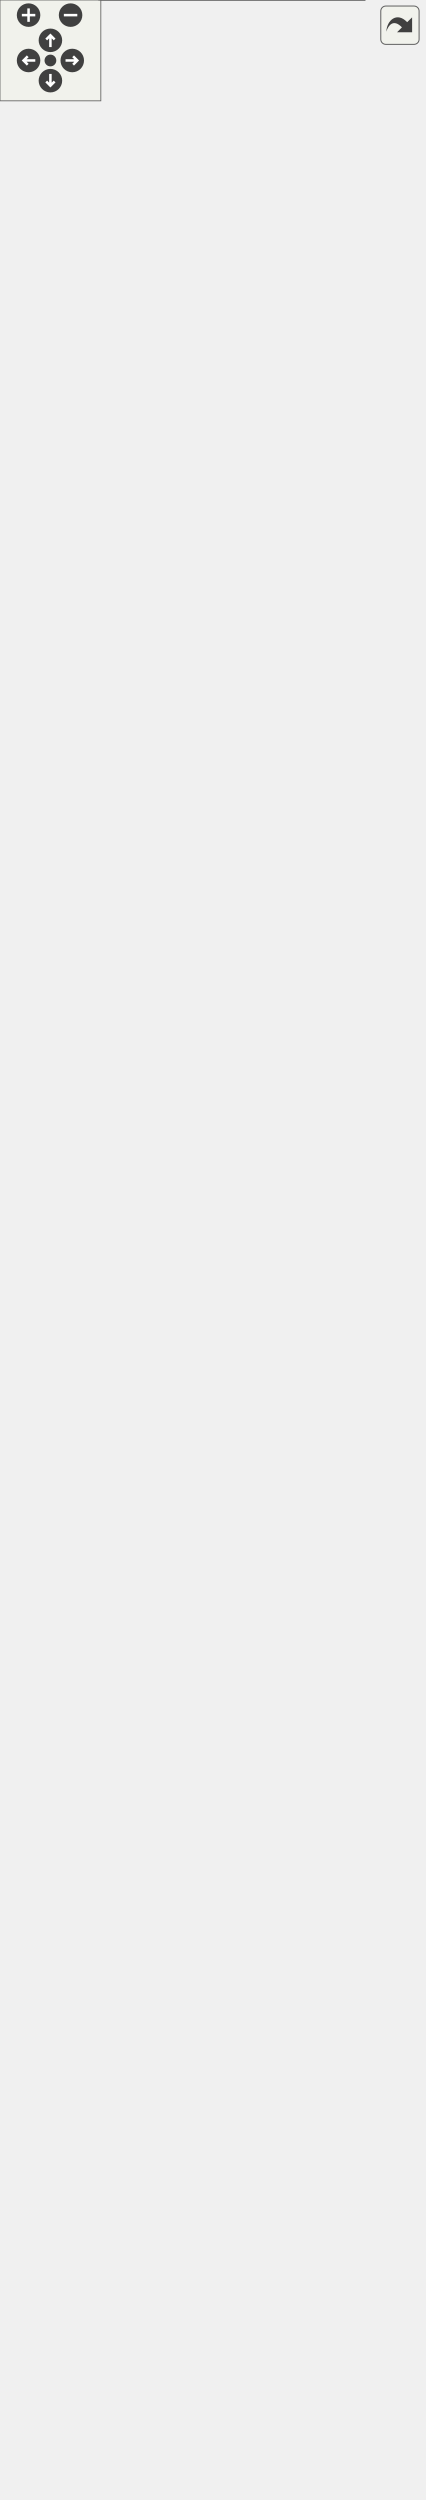
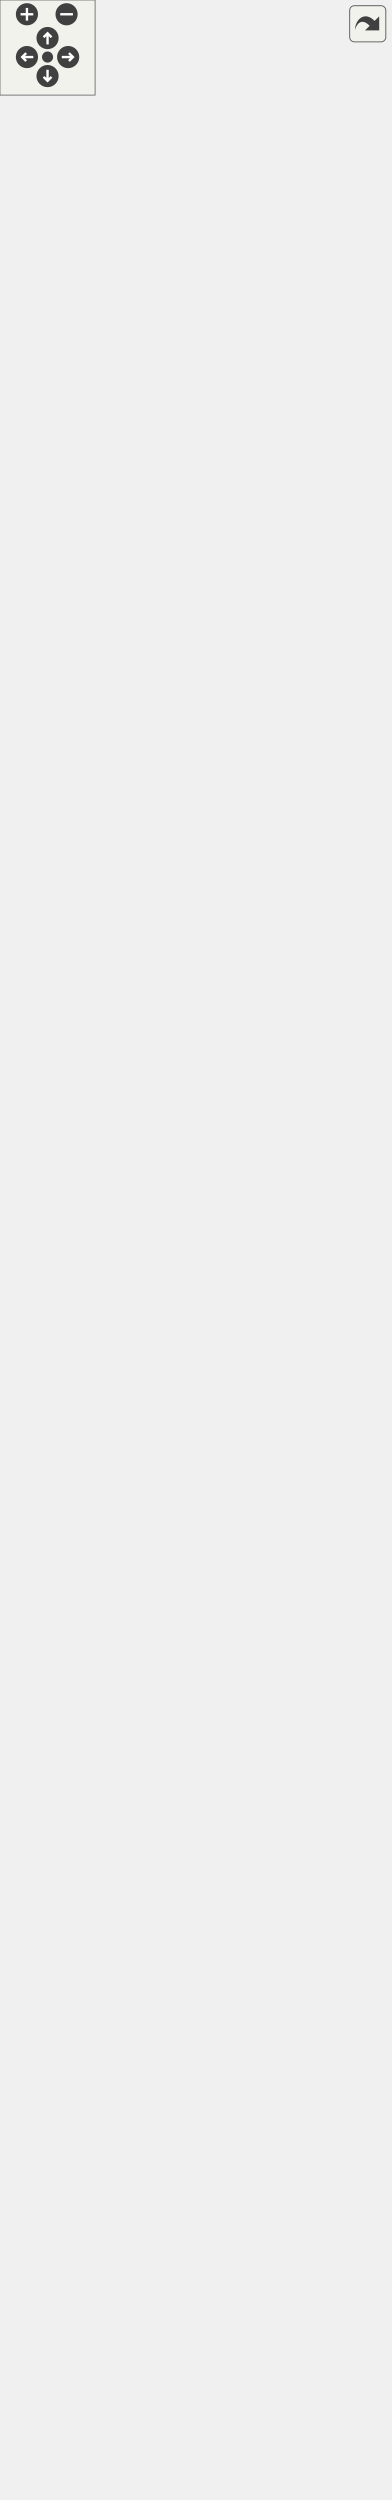
<svg xmlns="http://www.w3.org/2000/svg" xmlns:xlink="http://www.w3.org/1999/xlink" id="main" version="1.1" xml:space="preserve">
  <style type="text/css">
.edge:hover path { stroke: red; }
.edge:hover polygon { stroke: red; fill: red; }
</style>
  <defs>
    <circle id="rim" cx="0" cy="0" r="7" />
    <circle id="rim2" cx="0" cy="0" r="3.5" />
    <g id="zoomPlus">
      <use xlink:href="#rim" fill="#404040">
        <set attributeName="fill" to="#808080" begin="zoomplus.mouseover" end="zoomplus.mouseout" />
      </use>
      <path d="M-4,0h8M0,-4v8" fill="none" stroke="white" stroke-width="1.5" pointer-events="none" />
    </g>
    <g id="zoomMin">
      <use xlink:href="#rim" fill="#404040">
        <set attributeName="fill" to="#808080" begin="zoomminus.mouseover" end="zoomminus.mouseout" />
      </use>
      <path d="M-4,0h8" fill="none" stroke="white" stroke-width="1.5" pointer-events="none" />
    </g>
    <g id="dirArrow">
      <path fill="none" stroke="white" stroke-width="1.5" d="M0,-3.0v7 M-2.5,-0.5L0,-3.0L2.5,-0.5" />
    </g>
    <g id="resetDef">
      <use xlink:href="#rim2" fill="#404040">
        <set attributeName="fill" to="#808080" begin="reset.mouseover" end="reset.mouseout" />
      </use>
    </g>
  </defs>
  <svg id="graph" class="graph">
    <g id="viewport">
      <g id="node1" class="node">
        <g id="a_node1">
          <a xlink:title="target inducer stimulus, inherits from baseStimulus">
-             <polygon fill="#999999" stroke="#666666" points="217,-426 59,-426 59,0 217,0 217,-426" />
-             <text text-anchor="middle" x="138" y="-414" font-family="Iosevka" font-size="10.00">{targetInducerStimulus</text>
-             <text text-anchor="start" x="67" y="-403" font-family="Iosevka" font-size="10.00">|+ type</text>
-             <text text-anchor="start" x="67" y="-392" font-family="Iosevka" font-size="10.00">+ sf</text>
-             <text text-anchor="start" x="67" y="-381" font-family="Iosevka" font-size="10.00">+ tf</text>
-             <text text-anchor="start" x="67" y="-370" font-family="Iosevka" font-size="10.00">+ inducerHeight</text>
-             <text text-anchor="start" x="67" y="-359" font-family="Iosevka" font-size="10.00">+ inducerPosition</text>
-             <text text-anchor="start" x="67" y="-348" font-family="Iosevka" font-size="10.00">+ rotationMethod</text>
-             <text text-anchor="start" x="67" y="-337" font-family="Iosevka" font-size="10.00">+ phase</text>
-             <text text-anchor="start" x="67" y="-326" font-family="Iosevka" font-size="10.00">+ phaseOffset</text>
-             <text text-anchor="start" x="67" y="-315" font-family="Iosevka" font-size="10.00">+ contrast</text>
-             <text text-anchor="start" x="67" y="-304" font-family="Iosevka" font-size="10.00">+ inducerContrast</text>
-             <text text-anchor="start" x="67" y="-293" font-family="Iosevka" font-size="10.00">and 14 more...</text>
-             <text text-anchor="start" x="67" y="-282" font-family="Iosevka" font-size="10.00"># sfCache</text>
-             <text text-anchor="start" x="67" y="-271" font-family="Iosevka" font-size="10.00"># sfRecurse</text>
-             <text text-anchor="start" x="67" y="-260" font-family="Iosevka" font-size="10.00"># allowedProperties</text>
-             <text text-anchor="start" x="67" y="-249" font-family="Iosevka" font-size="10.00"># ignoreProperties</text>
-             <text text-anchor="start" x="67" y="-238" font-family="Iosevka" font-size="10.00"># phaseCounter</text>
-             <text text-anchor="start" x="67" y="-227" font-family="Iosevka" font-size="10.00"># squareWave</text>
-             <text text-anchor="start" x="67" y="-216" font-family="Iosevka" font-size="10.00"># gabor</text>
-             <text text-anchor="start" x="67" y="-205" font-family="Iosevka" font-size="10.00"># maskValue</text>
-             <text text-anchor="start" x="67" y="-194" font-family="Iosevka" font-size="10.00">|+ targetInducerStimulus()</text>
-             <text text-anchor="start" x="67" y="-183" font-family="Iosevka" font-size="10.00">+ setup()</text>
-             <text text-anchor="start" x="67" y="-172" font-family="Iosevka" font-size="10.00">+ set_sfOut()</text>
-             <text text-anchor="start" x="67" y="-161" font-family="Iosevka" font-size="10.00">+ set_tfOut()</text>
-             <text text-anchor="start" x="67" y="-150" font-family="Iosevka" font-size="10.00">+ set_driftDirectionOut()</text>
-             <text text-anchor="start" x="67" y="-139" font-family="Iosevka" font-size="10.00">+ set_sizeOut()</text>
-             <text text-anchor="start" x="67" y="-128" font-family="Iosevka" font-size="10.00">+ set_xPositionOut()</text>
-             <text text-anchor="start" x="67" y="-117" font-family="Iosevka" font-size="10.00">+ set_yPositionOut()</text>
-             <text text-anchor="start" x="67" y="-106" font-family="Iosevka" font-size="10.00">+ update()</text>
-             <text text-anchor="start" x="67" y="-95" font-family="Iosevka" font-size="10.00">+ draw()</text>
-             <text text-anchor="start" x="67" y="-84" font-family="Iosevka" font-size="10.00">+ animate()</text>
-             <text text-anchor="start" x="67" y="-73" font-family="Iosevka" font-size="10.00">+ reset()</text>
-             <text text-anchor="start" x="67" y="-62" font-family="Iosevka" font-size="10.00">+ sf()</text>
-             <text text-anchor="start" x="67" y="-51" font-family="Iosevka" font-size="10.00">+ calculatePhase()</text>
-             <text text-anchor="start" x="67" y="-40" font-family="Iosevka" font-size="10.00"># setRect()</text>
-             <text text-anchor="start" x="67" y="-29" font-family="Iosevka" font-size="10.00"># calculateScale()</text>
-             <text text-anchor="start" x="67" y="-18" font-family="Iosevka" font-size="10.00"># calculatePhaseIncrement()</text>
-             <text text-anchor="middle" x="138" y="-7" font-family="Iosevka" font-size="10.00">}</text>
+             <polygon fill="#bfbfbf" stroke="black" points="58,-0.5 58,-431.5 216,-431.5 216,-0.5 58,-0.5" />
+             <text text-anchor="middle" x="137" y="-419.5" font-family="Iosevka" font-size="10.00">targetInducerStimulus</text>
+             <polyline fill="none" stroke="black" points="58,-412.5 216,-412.5 " />
+             <text text-anchor="start" x="66" y="-400.5" font-family="Iosevka" font-size="10.00">+ type</text>
+             <text text-anchor="start" x="66" y="-389.5" font-family="Iosevka" font-size="10.00">+ sf</text>
+             <text text-anchor="start" x="66" y="-378.5" font-family="Iosevka" font-size="10.00">+ tf</text>
+             <text text-anchor="start" x="66" y="-367.5" font-family="Iosevka" font-size="10.00">+ inducerHeight</text>
+             <text text-anchor="start" x="66" y="-356.5" font-family="Iosevka" font-size="10.00">+ inducerPosition</text>
+             <text text-anchor="start" x="66" y="-345.5" font-family="Iosevka" font-size="10.00">+ rotationMethod</text>
+             <text text-anchor="start" x="66" y="-334.5" font-family="Iosevka" font-size="10.00">+ phase</text>
+             <text text-anchor="start" x="66" y="-323.5" font-family="Iosevka" font-size="10.00">+ phaseOffset</text>
+             <text text-anchor="start" x="66" y="-312.5" font-family="Iosevka" font-size="10.00">+ contrast</text>
+             <text text-anchor="start" x="66" y="-301.5" font-family="Iosevka" font-size="10.00">+ inducerContrast</text>
+             <text text-anchor="start" x="66" y="-290.5" font-family="Iosevka" font-size="10.00">and 14 more...</text>
+             <text text-anchor="start" x="66" y="-279.5" font-family="Iosevka" font-size="10.00"># sfCache</text>
+             <text text-anchor="start" x="66" y="-268.5" font-family="Iosevka" font-size="10.00"># sfRecurse</text>
+             <text text-anchor="start" x="66" y="-257.5" font-family="Iosevka" font-size="10.00"># allowedProperties</text>
+             <text text-anchor="start" x="66" y="-246.5" font-family="Iosevka" font-size="10.00"># ignoreProperties</text>
+             <text text-anchor="start" x="66" y="-235.5" font-family="Iosevka" font-size="10.00"># phaseCounter</text>
+             <text text-anchor="start" x="66" y="-224.5" font-family="Iosevka" font-size="10.00"># squareWave</text>
+             <text text-anchor="start" x="66" y="-213.5" font-family="Iosevka" font-size="10.00"># gabor</text>
+             <text text-anchor="start" x="66" y="-202.5" font-family="Iosevka" font-size="10.00"># maskValue</text>
+             <polyline fill="none" stroke="black" points="58,-195.5 216,-195.5 " />
+             <text text-anchor="start" x="66" y="-183.5" font-family="Iosevka" font-size="10.00">+ targetInducerStimulus()</text>
+             <text text-anchor="start" x="66" y="-172.5" font-family="Iosevka" font-size="10.00">+ setup()</text>
+             <text text-anchor="start" x="66" y="-161.5" font-family="Iosevka" font-size="10.00">+ set_sfOut()</text>
+             <text text-anchor="start" x="66" y="-150.5" font-family="Iosevka" font-size="10.00">+ set_tfOut()</text>
+             <text text-anchor="start" x="66" y="-139.5" font-family="Iosevka" font-size="10.00">+ set_driftDirectionOut()</text>
+             <text text-anchor="start" x="66" y="-128.5" font-family="Iosevka" font-size="10.00">+ set_sizeOut()</text>
+             <text text-anchor="start" x="66" y="-117.5" font-family="Iosevka" font-size="10.00">+ set_xPositionOut()</text>
+             <text text-anchor="start" x="66" y="-106.5" font-family="Iosevka" font-size="10.00">+ set_yPositionOut()</text>
+             <text text-anchor="start" x="66" y="-95.5" font-family="Iosevka" font-size="10.00">+ update()</text>
+             <text text-anchor="start" x="66" y="-84.5" font-family="Iosevka" font-size="10.00">+ draw()</text>
+             <text text-anchor="start" x="66" y="-73.5" font-family="Iosevka" font-size="10.00">+ animate()</text>
+             <text text-anchor="start" x="66" y="-62.5" font-family="Iosevka" font-size="10.00">+ reset()</text>
+             <text text-anchor="start" x="66" y="-51.5" font-family="Iosevka" font-size="10.00">+ sf()</text>
+             <text text-anchor="start" x="66" y="-40.5" font-family="Iosevka" font-size="10.00">+ calculatePhase()</text>
+             <text text-anchor="start" x="66" y="-29.5" font-family="Iosevka" font-size="10.00"># setRect()</text>
+             <text text-anchor="start" x="66" y="-18.5" font-family="Iosevka" font-size="10.00"># calculateScale()</text>
+             <text text-anchor="start" x="66" y="-7.5" font-family="Iosevka" font-size="10.00"># calculatePhaseIncrement()</text>
          </a>
        </g>
      </g>
      <g id="node2" class="node">
        <g id="a_node2">
          <a xlink:href="classbase_stimulus.html" target="_top" xlink:title="baseStimulus is the superclass for all opticka stimulus objects">
-             <polygon fill="white" stroke="#666666" points="210,-976 66,-976 66,-462 210,-462 210,-976" />
-             <text text-anchor="middle" x="138" y="-964" font-family="Iosevka" font-size="10.00">{baseStimulus</text>
-             <text text-anchor="start" x="74" y="-953" font-family="Iosevka" font-size="10.00">|+ xPosition</text>
-             <text text-anchor="start" x="74" y="-942" font-family="Iosevka" font-size="10.00">+ yPosition</text>
-             <text text-anchor="start" x="74" y="-931" font-family="Iosevka" font-size="10.00">+ size</text>
-             <text text-anchor="start" x="74" y="-920" font-family="Iosevka" font-size="10.00">+ colour</text>
-             <text text-anchor="start" x="74" y="-909" font-family="Iosevka" font-size="10.00">+ alpha</text>
-             <text text-anchor="start" x="74" y="-898" font-family="Iosevka" font-size="10.00">+ startPosition</text>
-             <text text-anchor="start" x="74" y="-887" font-family="Iosevka" font-size="10.00">+ speed</text>
-             <text text-anchor="start" x="74" y="-876" font-family="Iosevka" font-size="10.00">+ angle</text>
-             <text text-anchor="start" x="74" y="-865" font-family="Iosevka" font-size="10.00">+ delayTime</text>
-             <text text-anchor="start" x="74" y="-854" font-family="Iosevka" font-size="10.00">+ offTime</text>
-             <text text-anchor="start" x="74" y="-843" font-family="Iosevka" font-size="10.00">and 17 more...</text>
-             <text text-anchor="start" x="74" y="-832" font-family="Iosevka" font-size="10.00"># family</text>
-             <text text-anchor="start" x="74" y="-821" font-family="Iosevka" font-size="10.00"># texture</text>
-             <text text-anchor="start" x="74" y="-810" font-family="Iosevka" font-size="10.00"># handles</text>
-             <text text-anchor="start" x="74" y="-799" font-family="Iosevka" font-size="10.00"># sM</text>
-             <text text-anchor="start" x="74" y="-788" font-family="Iosevka" font-size="10.00"># screenVals</text>
-             <text text-anchor="start" x="74" y="-777" font-family="Iosevka" font-size="10.00"># isSetup</text>
-             <text text-anchor="start" x="74" y="-766" font-family="Iosevka" font-size="10.00"># isGUI</text>
-             <text text-anchor="start" x="74" y="-755" font-family="Iosevka" font-size="10.00"># mouseValid</text>
-             <text text-anchor="start" x="74" y="-744" font-family="Iosevka" font-size="10.00"># mouseX</text>
-             <text text-anchor="start" x="74" y="-733" font-family="Iosevka" font-size="10.00"># mouseY</text>
-             <text text-anchor="start" x="74" y="-722" font-family="Iosevka" font-size="10.00">and 10 more...</text>
-             <text text-anchor="start" x="74" y="-711" font-family="Iosevka" font-size="10.00">|+ setup()</text>
-             <text text-anchor="start" x="74" y="-700" font-family="Iosevka" font-size="10.00">+ draw()</text>
-             <text text-anchor="start" x="74" y="-689" font-family="Iosevka" font-size="10.00">+ animate()</text>
-             <text text-anchor="start" x="74" y="-678" font-family="Iosevka" font-size="10.00">+ update()</text>
-             <text text-anchor="start" x="74" y="-667" font-family="Iosevka" font-size="10.00">+ reset()</text>
-             <text text-anchor="start" x="74" y="-656" font-family="Iosevka" font-size="10.00">+ baseStimulus()</text>
-             <text text-anchor="start" x="74" y="-645" font-family="Iosevka" font-size="10.00">+ colour()</text>
-             <text text-anchor="start" x="74" y="-634" font-family="Iosevka" font-size="10.00">+ alpha()</text>
-             <text text-anchor="start" x="74" y="-623" font-family="Iosevka" font-size="10.00">+ delta()</text>
-             <text text-anchor="start" x="74" y="-612" font-family="Iosevka" font-size="10.00">+ dX()</text>
-             <text text-anchor="start" x="74" y="-601" font-family="Iosevka" font-size="10.00">and 15 more...</text>
-             <text text-anchor="start" x="74" y="-590" font-family="Iosevka" font-size="10.00">+ d2r()</text>
-             <text text-anchor="start" x="74" y="-579" font-family="Iosevka" font-size="10.00">+ r2d()</text>
-             <text text-anchor="start" x="74" y="-568" font-family="Iosevka" font-size="10.00">+ findDistance()</text>
-             <text text-anchor="start" x="74" y="-557" font-family="Iosevka" font-size="10.00">+ updatePosition()</text>
-             <text text-anchor="start" x="74" y="-546" font-family="Iosevka" font-size="10.00"># doProperties()</text>
-             <text text-anchor="start" x="74" y="-535" font-family="Iosevka" font-size="10.00"># setRect()</text>
-             <text text-anchor="start" x="74" y="-524" font-family="Iosevka" font-size="10.00"># setAnimationDelta()</text>
-             <text text-anchor="start" x="74" y="-513" font-family="Iosevka" font-size="10.00"># computePosition()</text>
-             <text text-anchor="start" x="74" y="-502" font-family="Iosevka" font-size="10.00"># toStructure()</text>
-             <text text-anchor="start" x="74" y="-491" font-family="Iosevka" font-size="10.00"># removeTmpProperties()</text>
-             <text text-anchor="start" x="74" y="-480" font-family="Iosevka" font-size="10.00"># delete()</text>
-             <text text-anchor="middle" x="138" y="-469" font-family="Iosevka" font-size="10.00">}</text>
+             <polygon fill="none" stroke="black" points="57,-468.5 57,-998.5 217,-998.5 217,-468.5 57,-468.5" />
+             <text text-anchor="middle" x="137" y="-986.5" font-family="Iosevka" font-size="10.00">baseStimulus</text>
+             <polyline fill="none" stroke="black" points="57,-979.5 217,-979.5 " />
+             <text text-anchor="start" x="65" y="-967.5" font-family="Iosevka" font-size="10.00">+ xPosition</text>
+             <text text-anchor="start" x="65" y="-956.5" font-family="Iosevka" font-size="10.00">+ yPosition</text>
+             <text text-anchor="start" x="65" y="-945.5" font-family="Iosevka" font-size="10.00">+ size</text>
+             <text text-anchor="start" x="65" y="-934.5" font-family="Iosevka" font-size="10.00">+ colour</text>
+             <text text-anchor="start" x="65" y="-923.5" font-family="Iosevka" font-size="10.00">+ alpha</text>
+             <text text-anchor="start" x="65" y="-912.5" font-family="Iosevka" font-size="10.00">+ startPosition</text>
+             <text text-anchor="start" x="65" y="-901.5" font-family="Iosevka" font-size="10.00">+ speed</text>
+             <text text-anchor="start" x="65" y="-890.5" font-family="Iosevka" font-size="10.00">+ angle</text>
+             <text text-anchor="start" x="65" y="-879.5" font-family="Iosevka" font-size="10.00">+ delayTime</text>
+             <text text-anchor="start" x="65" y="-868.5" font-family="Iosevka" font-size="10.00">+ offTime</text>
+             <text text-anchor="start" x="65" y="-857.5" font-family="Iosevka" font-size="10.00">and 17 more...</text>
+             <text text-anchor="start" x="65" y="-846.5" font-family="Iosevka" font-size="10.00"># family</text>
+             <text text-anchor="start" x="65" y="-835.5" font-family="Iosevka" font-size="10.00"># texture</text>
+             <text text-anchor="start" x="65" y="-824.5" font-family="Iosevka" font-size="10.00"># handles</text>
+             <text text-anchor="start" x="65" y="-813.5" font-family="Iosevka" font-size="10.00"># sM</text>
+             <text text-anchor="start" x="65" y="-802.5" font-family="Iosevka" font-size="10.00"># screenVals</text>
+             <text text-anchor="start" x="65" y="-791.5" font-family="Iosevka" font-size="10.00"># isSetup</text>
+             <text text-anchor="start" x="65" y="-780.5" font-family="Iosevka" font-size="10.00"># isGUI</text>
+             <text text-anchor="start" x="65" y="-769.5" font-family="Iosevka" font-size="10.00"># mouseValid</text>
+             <text text-anchor="start" x="65" y="-758.5" font-family="Iosevka" font-size="10.00"># mouseX</text>
+             <text text-anchor="start" x="65" y="-747.5" font-family="Iosevka" font-size="10.00"># mouseY</text>
+             <text text-anchor="start" x="65" y="-736.5" font-family="Iosevka" font-size="10.00">and 10 more...</text>
+             <polyline fill="none" stroke="black" points="57,-729.5 217,-729.5 " />
+             <text text-anchor="start" x="65" y="-717.5" font-family="Iosevka" font-size="10.00">+ setup()</text>
+             <text text-anchor="start" x="65" y="-706.5" font-family="Iosevka" font-size="10.00">+ draw()</text>
+             <text text-anchor="start" x="65" y="-695.5" font-family="Iosevka" font-size="10.00">+ animate()</text>
+             <text text-anchor="start" x="65" y="-684.5" font-family="Iosevka" font-size="10.00">+ update()</text>
+             <text text-anchor="start" x="65" y="-673.5" font-family="Iosevka" font-size="10.00">+ reset()</text>
+             <text text-anchor="start" x="65" y="-662.5" font-family="Iosevka" font-size="10.00">+ baseStimulus()</text>
+             <text text-anchor="start" x="65" y="-651.5" font-family="Iosevka" font-size="10.00">+ colour()</text>
+             <text text-anchor="start" x="65" y="-640.5" font-family="Iosevka" font-size="10.00">+ alpha()</text>
+             <text text-anchor="start" x="65" y="-629.5" font-family="Iosevka" font-size="10.00">+ delta()</text>
+             <text text-anchor="start" x="65" y="-618.5" font-family="Iosevka" font-size="10.00">+ dX()</text>
+             <text text-anchor="start" x="65" y="-607.5" font-family="Iosevka" font-size="10.00">and 15 more...</text>
+             <text text-anchor="start" x="65" y="-596.5" font-family="Iosevka" font-size="10.00">+ d2r()</text>
+             <text text-anchor="start" x="65" y="-585.5" font-family="Iosevka" font-size="10.00">+ r2d()</text>
+             <text text-anchor="start" x="65" y="-574.5" font-family="Iosevka" font-size="10.00">+ findDistance()</text>
+             <text text-anchor="start" x="65" y="-563.5" font-family="Iosevka" font-size="10.00">+ updatePosition()</text>
+             <text text-anchor="start" x="65" y="-552.5" font-family="Iosevka" font-size="10.00"># addRuntimeProperties()</text>
+             <text text-anchor="start" x="65" y="-541.5" font-family="Iosevka" font-size="10.00"># updateRuntimeProperties()</text>
+             <text text-anchor="start" x="65" y="-530.5" font-family="Iosevka" font-size="10.00"># setRect()</text>
+             <text text-anchor="start" x="65" y="-519.5" font-family="Iosevka" font-size="10.00"># setAnimationDelta()</text>
+             <text text-anchor="start" x="65" y="-508.5" font-family="Iosevka" font-size="10.00"># computePosition()</text>
+             <text text-anchor="start" x="65" y="-497.5" font-family="Iosevka" font-size="10.00"># toStructure()</text>
+             <text text-anchor="start" x="65" y="-486.5" font-family="Iosevka" font-size="10.00"># removeTmpProperties()</text>
+             <text text-anchor="start" x="65" y="-475.5" font-family="Iosevka" font-size="10.00"># delete()</text>
          </a>
        </g>
      </g>
      <g id="edge1" class="edge">
-         <path fill="none" stroke="#63b8ff" d="M138,-451.88C138,-443.32 138,-434.78 138,-426.3" />
-         <polygon fill="none" stroke="#63b8ff" points="134.5,-451.94 138,-461.94 141.5,-451.94 134.5,-451.94" />
+         <path fill="none" stroke="midnightblue" d="M137,-458.29C137,-449.4 137,-440.54 137,-431.75" />
+         <polygon fill="none" stroke="midnightblue" points="133.5,-458.33 137,-468.33 140.5,-458.33 133.5,-458.33" />
      </g>
      <g id="node3" class="node">
        <g id="a_node3">
-           <a xlink:href="classopticka_core.html" target="_top" xlink:title="optickaCore base class inherited by many other opticka classes.">
-             <polygon fill="white" stroke="#666666" points="142,-1361 0,-1361 0,-1012 142,-1012 142,-1361" />
-             <text text-anchor="middle" x="71" y="-1349" font-family="Iosevka" font-size="10.00">{optickaCore</text>
-             <text text-anchor="start" x="8" y="-1338" font-family="Iosevka" font-size="10.00">|+ name</text>
-             <text text-anchor="start" x="8" y="-1327" font-family="Iosevka" font-size="10.00">+ comment</text>
-             <text text-anchor="start" x="8" y="-1316" font-family="Iosevka" font-size="10.00">+ verbose</text>
-             <text text-anchor="start" x="8" y="-1305" font-family="Iosevka" font-size="10.00">+ dateStamp</text>
-             <text text-anchor="start" x="8" y="-1294" font-family="Iosevka" font-size="10.00">+ uuid</text>
-             <text text-anchor="start" x="8" y="-1283" font-family="Iosevka" font-size="10.00">+ paths</text>
-             <text text-anchor="start" x="8" y="-1272" font-family="Iosevka" font-size="10.00">+ fullName</text>
-             <text text-anchor="start" x="8" y="-1261" font-family="Iosevka" font-size="10.00"># cloning</text>
-             <text text-anchor="start" x="8" y="-1250" font-family="Iosevka" font-size="10.00"># mversion</text>
-             <text text-anchor="start" x="8" y="-1239" font-family="Iosevka" font-size="10.00"># className</text>
-             <text text-anchor="start" x="8" y="-1228" font-family="Iosevka" font-size="10.00"># savePrefix</text>
-             <text text-anchor="start" x="8" y="-1217" font-family="Iosevka" font-size="10.00">|+ optickaCore()</text>
-             <text text-anchor="start" x="8" y="-1206" font-family="Iosevka" font-size="10.00">+ fullName()</text>
-             <text text-anchor="start" x="8" y="-1195" font-family="Iosevka" font-size="10.00">+ initialiseSaveFile()</text>
-             <text text-anchor="start" x="8" y="-1184" font-family="Iosevka" font-size="10.00">+ findAttributes()</text>
-             <text text-anchor="start" x="8" y="-1173" font-family="Iosevka" font-size="10.00">+ findAttributesandType()</text>
-             <text text-anchor="start" x="8" y="-1162" font-family="Iosevka" font-size="10.00">+ clone()</text>
-             <text text-anchor="start" x="8" y="-1151" font-family="Iosevka" font-size="10.00">+ checkSuperclasses()</text>
-             <text text-anchor="start" x="8" y="-1140" font-family="Iosevka" font-size="10.00">+ editProperties()</text>
-             <text text-anchor="start" x="8" y="-1129" font-family="Iosevka" font-size="10.00">+ setProp()</text>
-             <text text-anchor="start" x="8" y="-1118" font-family="Iosevka" font-size="10.00">+ checkPaths()</text>
-             <text text-anchor="start" x="8" y="-1107" font-family="Iosevka" font-size="10.00">+ makeArgs()</text>
-             <text text-anchor="start" x="8" y="-1096" font-family="Iosevka" font-size="10.00">+ addDefaults()</text>
-             <text text-anchor="start" x="8" y="-1085" font-family="Iosevka" font-size="10.00"># parseArgs()</text>
-             <text text-anchor="start" x="8" y="-1074" font-family="Iosevka" font-size="10.00"># addArgs()</text>
-             <text text-anchor="start" x="8" y="-1063" font-family="Iosevka" font-size="10.00"># setPaths()</text>
-             <text text-anchor="start" x="8" y="-1052" font-family="Iosevka" font-size="10.00"># toStructure()</text>
-             <text text-anchor="start" x="8" y="-1041" font-family="Iosevka" font-size="10.00"># getType()</text>
-             <text text-anchor="start" x="8" y="-1030" font-family="Iosevka" font-size="10.00"># salutation()</text>
-             <text text-anchor="middle" x="71" y="-1019" font-family="Iosevka" font-size="10.00">}</text>
+           <a xlink:href="classopticka_core.html" target="_top" xlink:title="optickaCore base class inherited by other opticka classes.">
+             <polygon fill="none" stroke="black" points="0,-1035.5 0,-1422.5 142,-1422.5 142,-1035.5 0,-1035.5" />
+             <text text-anchor="middle" x="71" y="-1410.5" font-family="Iosevka" font-size="10.00">optickaCore</text>
+             <polyline fill="none" stroke="black" points="0,-1403.5 142,-1403.5 " />
+             <text text-anchor="start" x="8" y="-1391.5" font-family="Iosevka" font-size="10.00">+ name</text>
+             <text text-anchor="start" x="8" y="-1380.5" font-family="Iosevka" font-size="10.00">+ comment</text>
+             <text text-anchor="start" x="8" y="-1369.5" font-family="Iosevka" font-size="10.00">+ verbose</text>
+             <text text-anchor="start" x="8" y="-1358.5" font-family="Iosevka" font-size="10.00">+ dateStamp</text>
+             <text text-anchor="start" x="8" y="-1347.5" font-family="Iosevka" font-size="10.00">+ uuid</text>
+             <text text-anchor="start" x="8" y="-1336.5" font-family="Iosevka" font-size="10.00">+ paths</text>
+             <text text-anchor="start" x="8" y="-1325.5" font-family="Iosevka" font-size="10.00">+ fullName</text>
+             <text text-anchor="start" x="8" y="-1314.5" font-family="Iosevka" font-size="10.00"># cloning</text>
+             <text text-anchor="start" x="8" y="-1303.5" font-family="Iosevka" font-size="10.00"># mversion</text>
+             <text text-anchor="start" x="8" y="-1292.5" font-family="Iosevka" font-size="10.00"># className</text>
+             <text text-anchor="start" x="8" y="-1281.5" font-family="Iosevka" font-size="10.00"># savePrefix</text>
+             <polyline fill="none" stroke="black" points="0,-1274.5 142,-1274.5 " />
+             <text text-anchor="start" x="8" y="-1262.5" font-family="Iosevka" font-size="10.00">+ optickaCore()</text>
+             <text text-anchor="start" x="8" y="-1251.5" font-family="Iosevka" font-size="10.00">+ fullName()</text>
+             <text text-anchor="start" x="8" y="-1240.5" font-family="Iosevka" font-size="10.00">+ initialiseSaveFile()</text>
+             <text text-anchor="start" x="8" y="-1229.5" font-family="Iosevka" font-size="10.00">+ findAttributes()</text>
+             <text text-anchor="start" x="8" y="-1218.5" font-family="Iosevka" font-size="10.00">+ findAttributesandType()</text>
+             <text text-anchor="start" x="8" y="-1207.5" font-family="Iosevka" font-size="10.00">+ findPropertyDefault()</text>
+             <text text-anchor="start" x="8" y="-1196.5" font-family="Iosevka" font-size="10.00">+ clone()</text>
+             <text text-anchor="start" x="8" y="-1185.5" font-family="Iosevka" font-size="10.00">+ checkSuperclasses()</text>
+             <text text-anchor="start" x="8" y="-1174.5" font-family="Iosevka" font-size="10.00">+ editProperties()</text>
+             <text text-anchor="start" x="8" y="-1163.5" font-family="Iosevka" font-size="10.00">+ setProp()</text>
+             <text text-anchor="start" x="8" y="-1152.5" font-family="Iosevka" font-size="10.00">+ checkPaths()</text>
+             <text text-anchor="start" x="8" y="-1141.5" font-family="Iosevka" font-size="10.00">+ makeArgs()</text>
+             <text text-anchor="start" x="8" y="-1130.5" font-family="Iosevka" font-size="10.00">+ addDefaults()</text>
+             <text text-anchor="start" x="8" y="-1119.5" font-family="Iosevka" font-size="10.00">+ hasKey()</text>
+             <text text-anchor="start" x="8" y="-1108.5" font-family="Iosevka" font-size="10.00"># parseArgs()</text>
+             <text text-anchor="start" x="8" y="-1097.5" font-family="Iosevka" font-size="10.00"># addArgs()</text>
+             <text text-anchor="start" x="8" y="-1086.5" font-family="Iosevka" font-size="10.00"># setPaths()</text>
+             <text text-anchor="start" x="8" y="-1075.5" font-family="Iosevka" font-size="10.00"># toStructure()</text>
+             <text text-anchor="start" x="8" y="-1064.5" font-family="Iosevka" font-size="10.00"># getType()</text>
+             <text text-anchor="start" x="8" y="-1053.5" font-family="Iosevka" font-size="10.00"># salutation()</text>
+             <text text-anchor="start" x="8" y="-1042.5" font-family="Iosevka" font-size="10.00"># LogOutput()</text>
          </a>
        </g>
      </g>
      <g id="edge2" class="edge">
-         <path fill="none" stroke="#63b8ff" d="M97.43,-1001.87C98.66,-993.34 99.9,-984.72 101.15,-976.05" />
-         <polygon fill="none" stroke="#63b8ff" points="93.96,-1001.44 96,-1011.83 100.88,-1002.43 93.96,-1001.44" />
+         <path fill="none" stroke="midnightblue" d="M98.08,-1025.52C99.26,-1016.71 100.45,-1007.82 101.64,-998.9" />
+         <polygon fill="none" stroke="midnightblue" points="94.61,-1025.06 96.75,-1035.43 101.55,-1025.99 94.61,-1025.06" />
      </g>
      <g id="node4" class="node">
        <g id="a_node4">
          <a xlink:title=" ">
-             <polygon fill="white" stroke="#666666" points="99,-1427 43,-1427 43,-1397 99,-1397 99,-1427" />
-             <text text-anchor="middle" x="71" y="-1415" font-family="Iosevka" font-size="10.00">{handle</text>
-             <text text-anchor="middle" x="71" y="-1404" font-family="Iosevka" font-size="10.00">||}</text>
+             <polygon fill="none" stroke="#bfbfbf" points="46,-1459.5 46,-1516.5 96,-1516.5 96,-1459.5 46,-1459.5" />
+             <text text-anchor="middle" x="71" y="-1504.5" font-family="Iosevka" font-size="10.00">handle</text>
+             <polyline fill="none" stroke="#bfbfbf" points="46,-1497.5 96,-1497.5 " />
+             <text text-anchor="middle" x="71" y="-1485.5" font-family="Iosevka" font-size="10.00"> </text>
+             <polyline fill="none" stroke="#bfbfbf" points="46,-1478.5 96,-1478.5 " />
+             <text text-anchor="middle" x="71" y="-1466.5" font-family="Iosevka" font-size="10.00"> </text>
          </a>
        </g>
      </g>
      <g id="edge3" class="edge">
-         <path fill="none" stroke="#63b8ff" d="M71,-1386.46C71,-1379.25 71,-1370.76 71,-1361.42" />
-         <polygon fill="none" stroke="#63b8ff" points="67.5,-1386.68 71,-1396.68 74.5,-1386.68 67.5,-1386.68" />
+         <path fill="none" stroke="midnightblue" d="M71,-1449.46C71,-1441.38 71,-1432.31 71,-1422.58" />
+         <polygon fill="none" stroke="midnightblue" points="67.5,-1449.5 71,-1459.5 74.5,-1449.5 67.5,-1449.5" />
      </g>
      <g id="node5" class="node">
        <g id="a_node5">
          <a xlink:title=" ">
-             <polygon fill="white" stroke="#666666" points="252,-1201.5 160,-1201.5 160,-1171.5 252,-1171.5 252,-1201.5" />
-             <text text-anchor="middle" x="206" y="-1189.5" font-family="Iosevka" font-size="10.00">{dynamicprops</text>
-             <text text-anchor="middle" x="206" y="-1178.5" font-family="Iosevka" font-size="10.00">||}</text>
+             <polygon fill="none" stroke="#bfbfbf" points="160,-1200.5 160,-1257.5 246,-1257.5 246,-1200.5 160,-1200.5" />
+             <text text-anchor="middle" x="203" y="-1245.5" font-family="Iosevka" font-size="10.00">dynamicprops</text>
+             <polyline fill="none" stroke="#bfbfbf" points="160,-1238.5 246,-1238.5 " />
+             <text text-anchor="middle" x="203" y="-1226.5" font-family="Iosevka" font-size="10.00"> </text>
+             <polyline fill="none" stroke="#bfbfbf" points="160,-1219.5 246,-1219.5 " />
+             <text text-anchor="middle" x="203" y="-1207.5" font-family="Iosevka" font-size="10.00"> </text>
          </a>
        </g>
      </g>
      <g id="edge4" class="edge">
-         <path fill="none" stroke="#63b8ff" d="M202.45,-1161.21C197.13,-1124.77 186.51,-1052.1 175.41,-976.08" />
-         <polygon fill="none" stroke="#63b8ff" points="199.02,-1161.93 203.93,-1171.31 205.95,-1160.91 199.02,-1161.93" />
+         <path fill="none" stroke="midnightblue" d="M197.95,-1190.25C192.25,-1147.6 182.44,-1074.24 172.33,-998.68" />
+         <polygon fill="none" stroke="midnightblue" points="194.52,-1190.96 199.31,-1200.41 201.45,-1190.03 194.52,-1190.96" />
      </g>
    </g>
  </svg>
  <g id="navigator" transform="translate(0 0)" fill="#404254">
    <rect fill="#f2f5e9" fill-opacity="0.5" stroke="#606060" stroke-width=".5" x="0" y="0" width="60" height="60" />
    <use id="zoomplus" xlink:href="#zoomPlus" x="17" y="9" />
    <use id="zoomminus" xlink:href="#zoomMin" x="42" y="9" />
    <use id="reset" xlink:href="#resetDef" x="30" y="36" />
    <g id="arrowUp" xlink:href="#dirArrow" transform="translate(30 24)">
      <use xlink:href="#rim" fill="#404040">
        <set attributeName="fill" to="#808080" begin="arrowUp.mouseover" end="arrowUp.mouseout" />
      </use>
      <path fill="none" stroke="white" stroke-width="1.5" d="M0,-3.0v7 M-2.5,-0.5L0,-3.0L2.5,-0.5" />
    </g>
    <g id="arrowRight" xlink:href="#dirArrow" transform="rotate(90) translate(36 -43)">
      <use xlink:href="#rim" fill="#404040">
        <set attributeName="fill" to="#808080" begin="arrowRight.mouseover" end="arrowRight.mouseout" />
      </use>
      <path fill="none" stroke="white" stroke-width="1.5" d="M0,-3.0v7 M-2.5,-0.5L0,-3.0L2.5,-0.5" />
    </g>
    <g id="arrowDown" xlink:href="#dirArrow" transform="rotate(180) translate(-30 -48)">
      <use xlink:href="#rim" fill="#404040">
        <set attributeName="fill" to="#808080" begin="arrowDown.mouseover" end="arrowDown.mouseout" />
      </use>
      <path fill="none" stroke="white" stroke-width="1.5" d="M0,-3.0v7 M-2.5,-0.5L0,-3.0L2.5,-0.5" />
    </g>
    <g id="arrowLeft" xlink:href="#dirArrow" transform="rotate(270) translate(-36 17)">
      <use xlink:href="#rim" fill="#404040">
        <set attributeName="fill" to="#808080" begin="arrowLeft.mouseover" end="arrowLeft.mouseout" />
      </use>
      <path fill="none" stroke="white" stroke-width="1.5" d="M0,-3.0v7 M-2.5,-0.5L0,-3.0L2.5,-0.5" />
    </g>
  </g>
  <svg viewBox="0 0 15 15" width="100%" height="30px" preserveAspectRatio="xMaxYMin meet">
    <g id="arrow_out" transform="scale(0.3 0.3)">
      <a xlink:href="classtarget_inducer_stimulus__inherit__graph_org.svg" target="_base">
        <rect id="button" ry="5" rx="5" y="6" x="6" height="38" width="38" fill="#f2f5e9" fill-opacity="0.5" stroke="#606060" stroke-width="1.0" />
        <path id="arrow" d="M 11.5,31.437 C 11.94,20.098 22.043,11.323 32.159,21.979 L 37.069,17.246 C 37.069,17.246 37.088,32 37.088,32 L 22.16,31.978 C 22.16,31.978 26.998,27.14 26.998,27.14 C 18.529,18.264 13.292,25.23 11.5,31.437 z" style="fill:#404040;" />
      </a>
    </g>
  </svg>
</svg>
